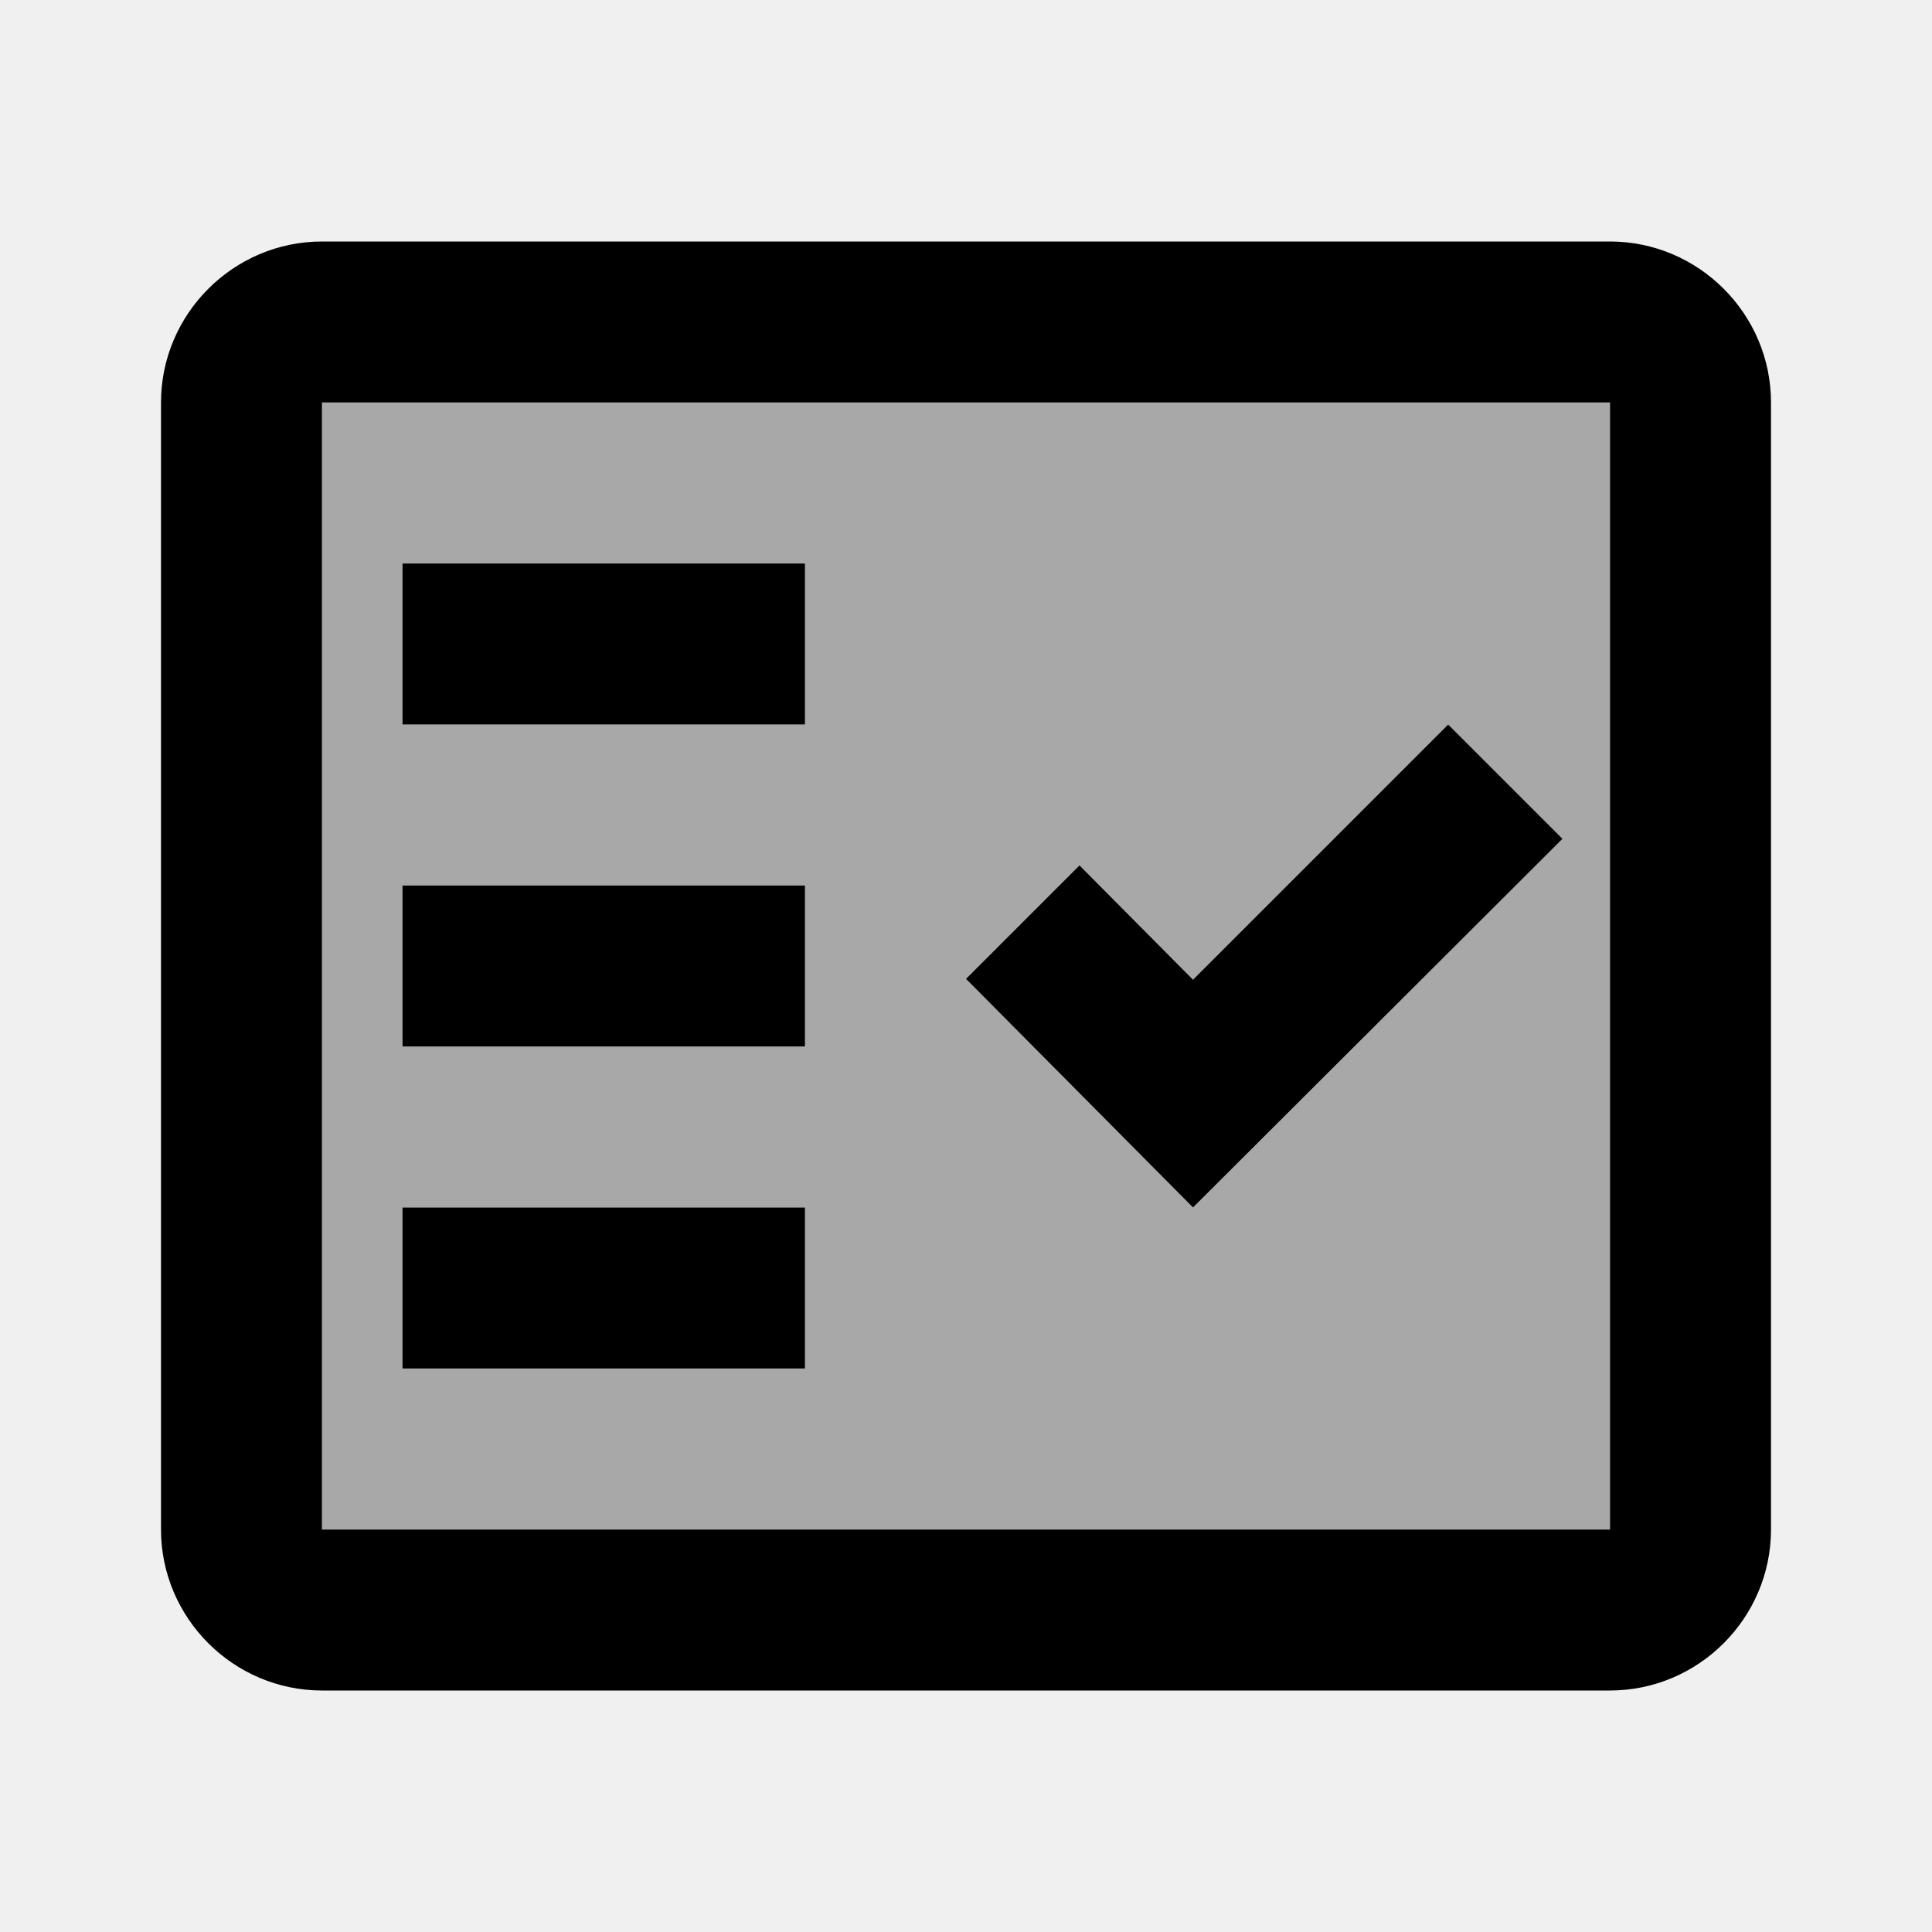
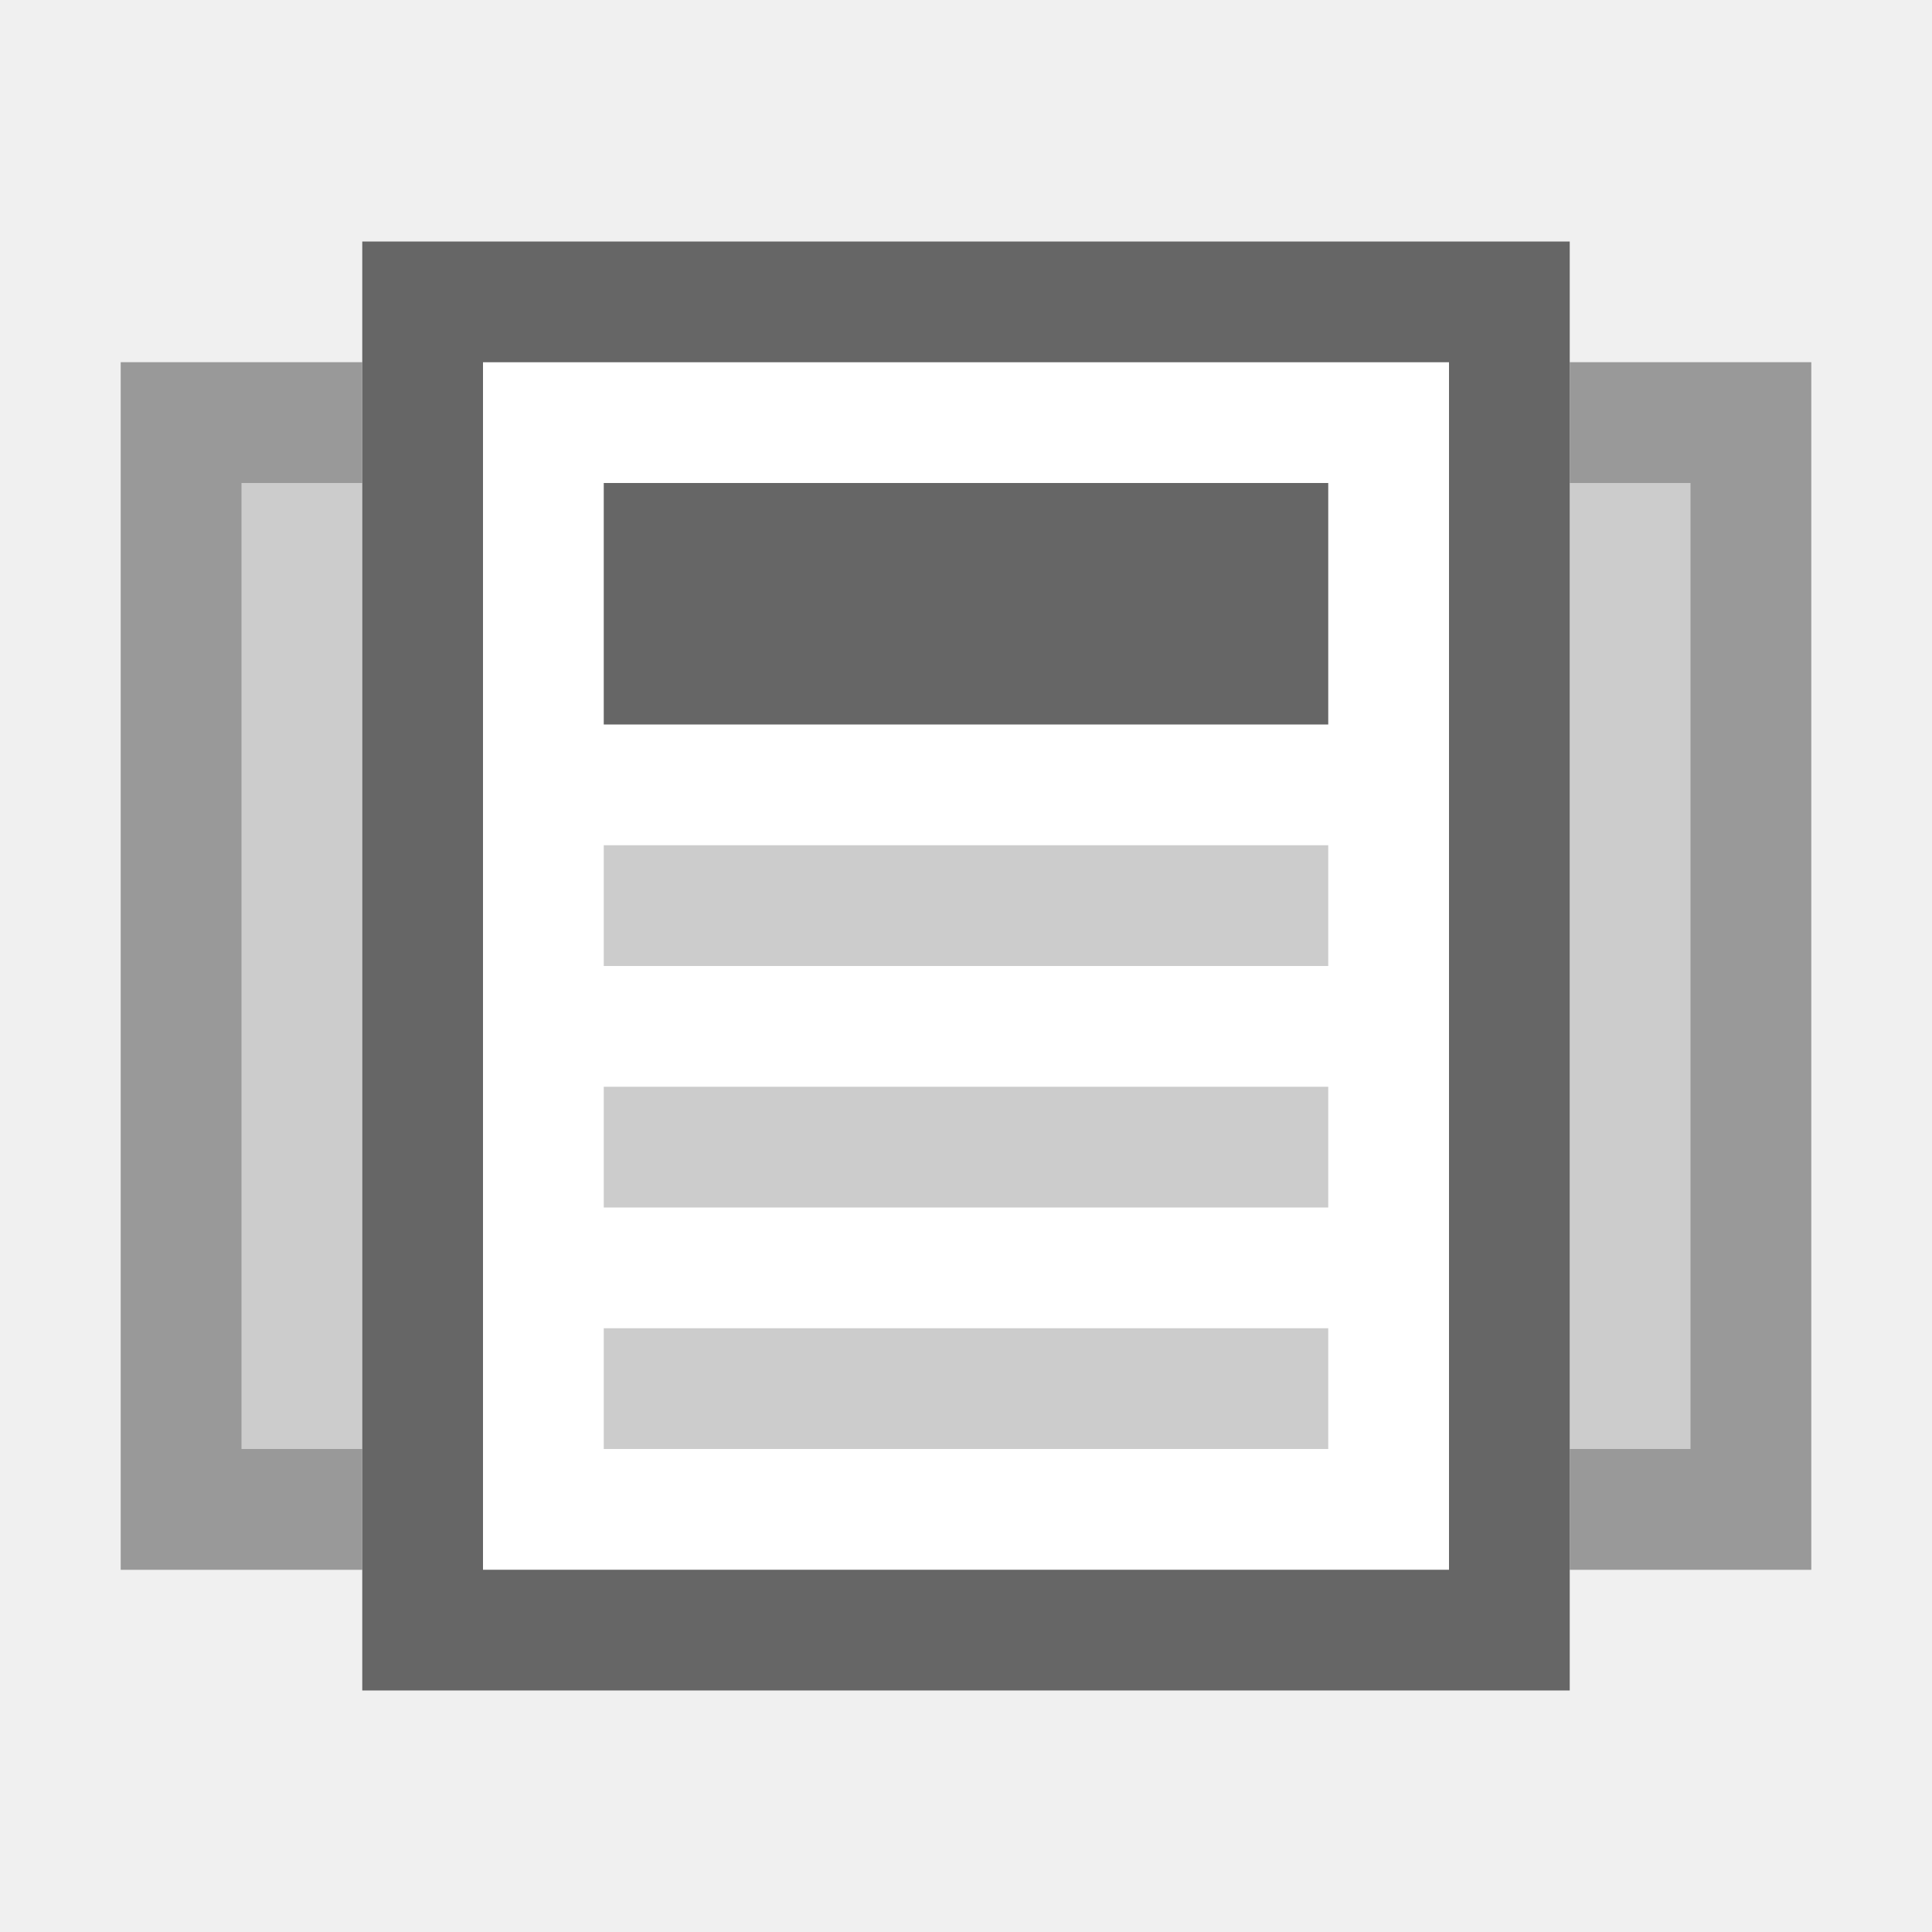
- <svg xmlns="http://www.w3.org/2000/svg" enable-background="new 0 0 24 24" height="24" viewBox="0 0 24 24" width="24">
-   <g>
-     <rect fill="none" height="24" width="24" />
-   </g>
-   <g>
-     <g>
-       <path d="M4,19h16V5H4V19z M13.41,10.75l1.41,1.42L17.99,9l1.42,1.42L14.82,15L12,12.16L13.41,10.75z M5,7h5v2H5V7z M5,11h5v2H5V11z M5,15h5v2H5V15z" opacity=".3" />
-       <path d="M20,3H4C2.9,3,2,3.9,2,5v14c0,1.1,0.9,2,2,2h16c1.1,0,2-0.9,2-2V5C22,3.9,21.1,3,20,3z M20,19H4V5h16V19z" />
-       <polygon points="19.41,10.42 17.99,9 14.82,12.17 13.41,10.75 12,12.16 14.82,15" />
-       <rect height="2" width="5" x="5" y="7" />
-       <rect height="2" width="5" x="5" y="11" />
-       <rect height="2" width="5" x="5" y="15" />
-     </g>
-   </g>
+ <svg xmlns="http://www.w3.org/2000/svg" viewBox="0 0 16 16">
+   <path fill="#CCC" d="M1 3h14v10H1z" />
+   <path fill="#999" d="M14 4v8H2V4h12m1-1H1v10h14V3z" />
+   <path fill="#FFF" d="M3 2h10v12H3z" />
+   <path fill="#666" d="M12 3v10H4V3h8m1-1H3v12h10V2z" />
+   <path fill="#CCC" d="M5 7h6v1H5zm0 2h6v1H5zm0 2h6v1H5z" />
+   <path fill="#666" d="M5 4h6v2H5z" />
</svg>
